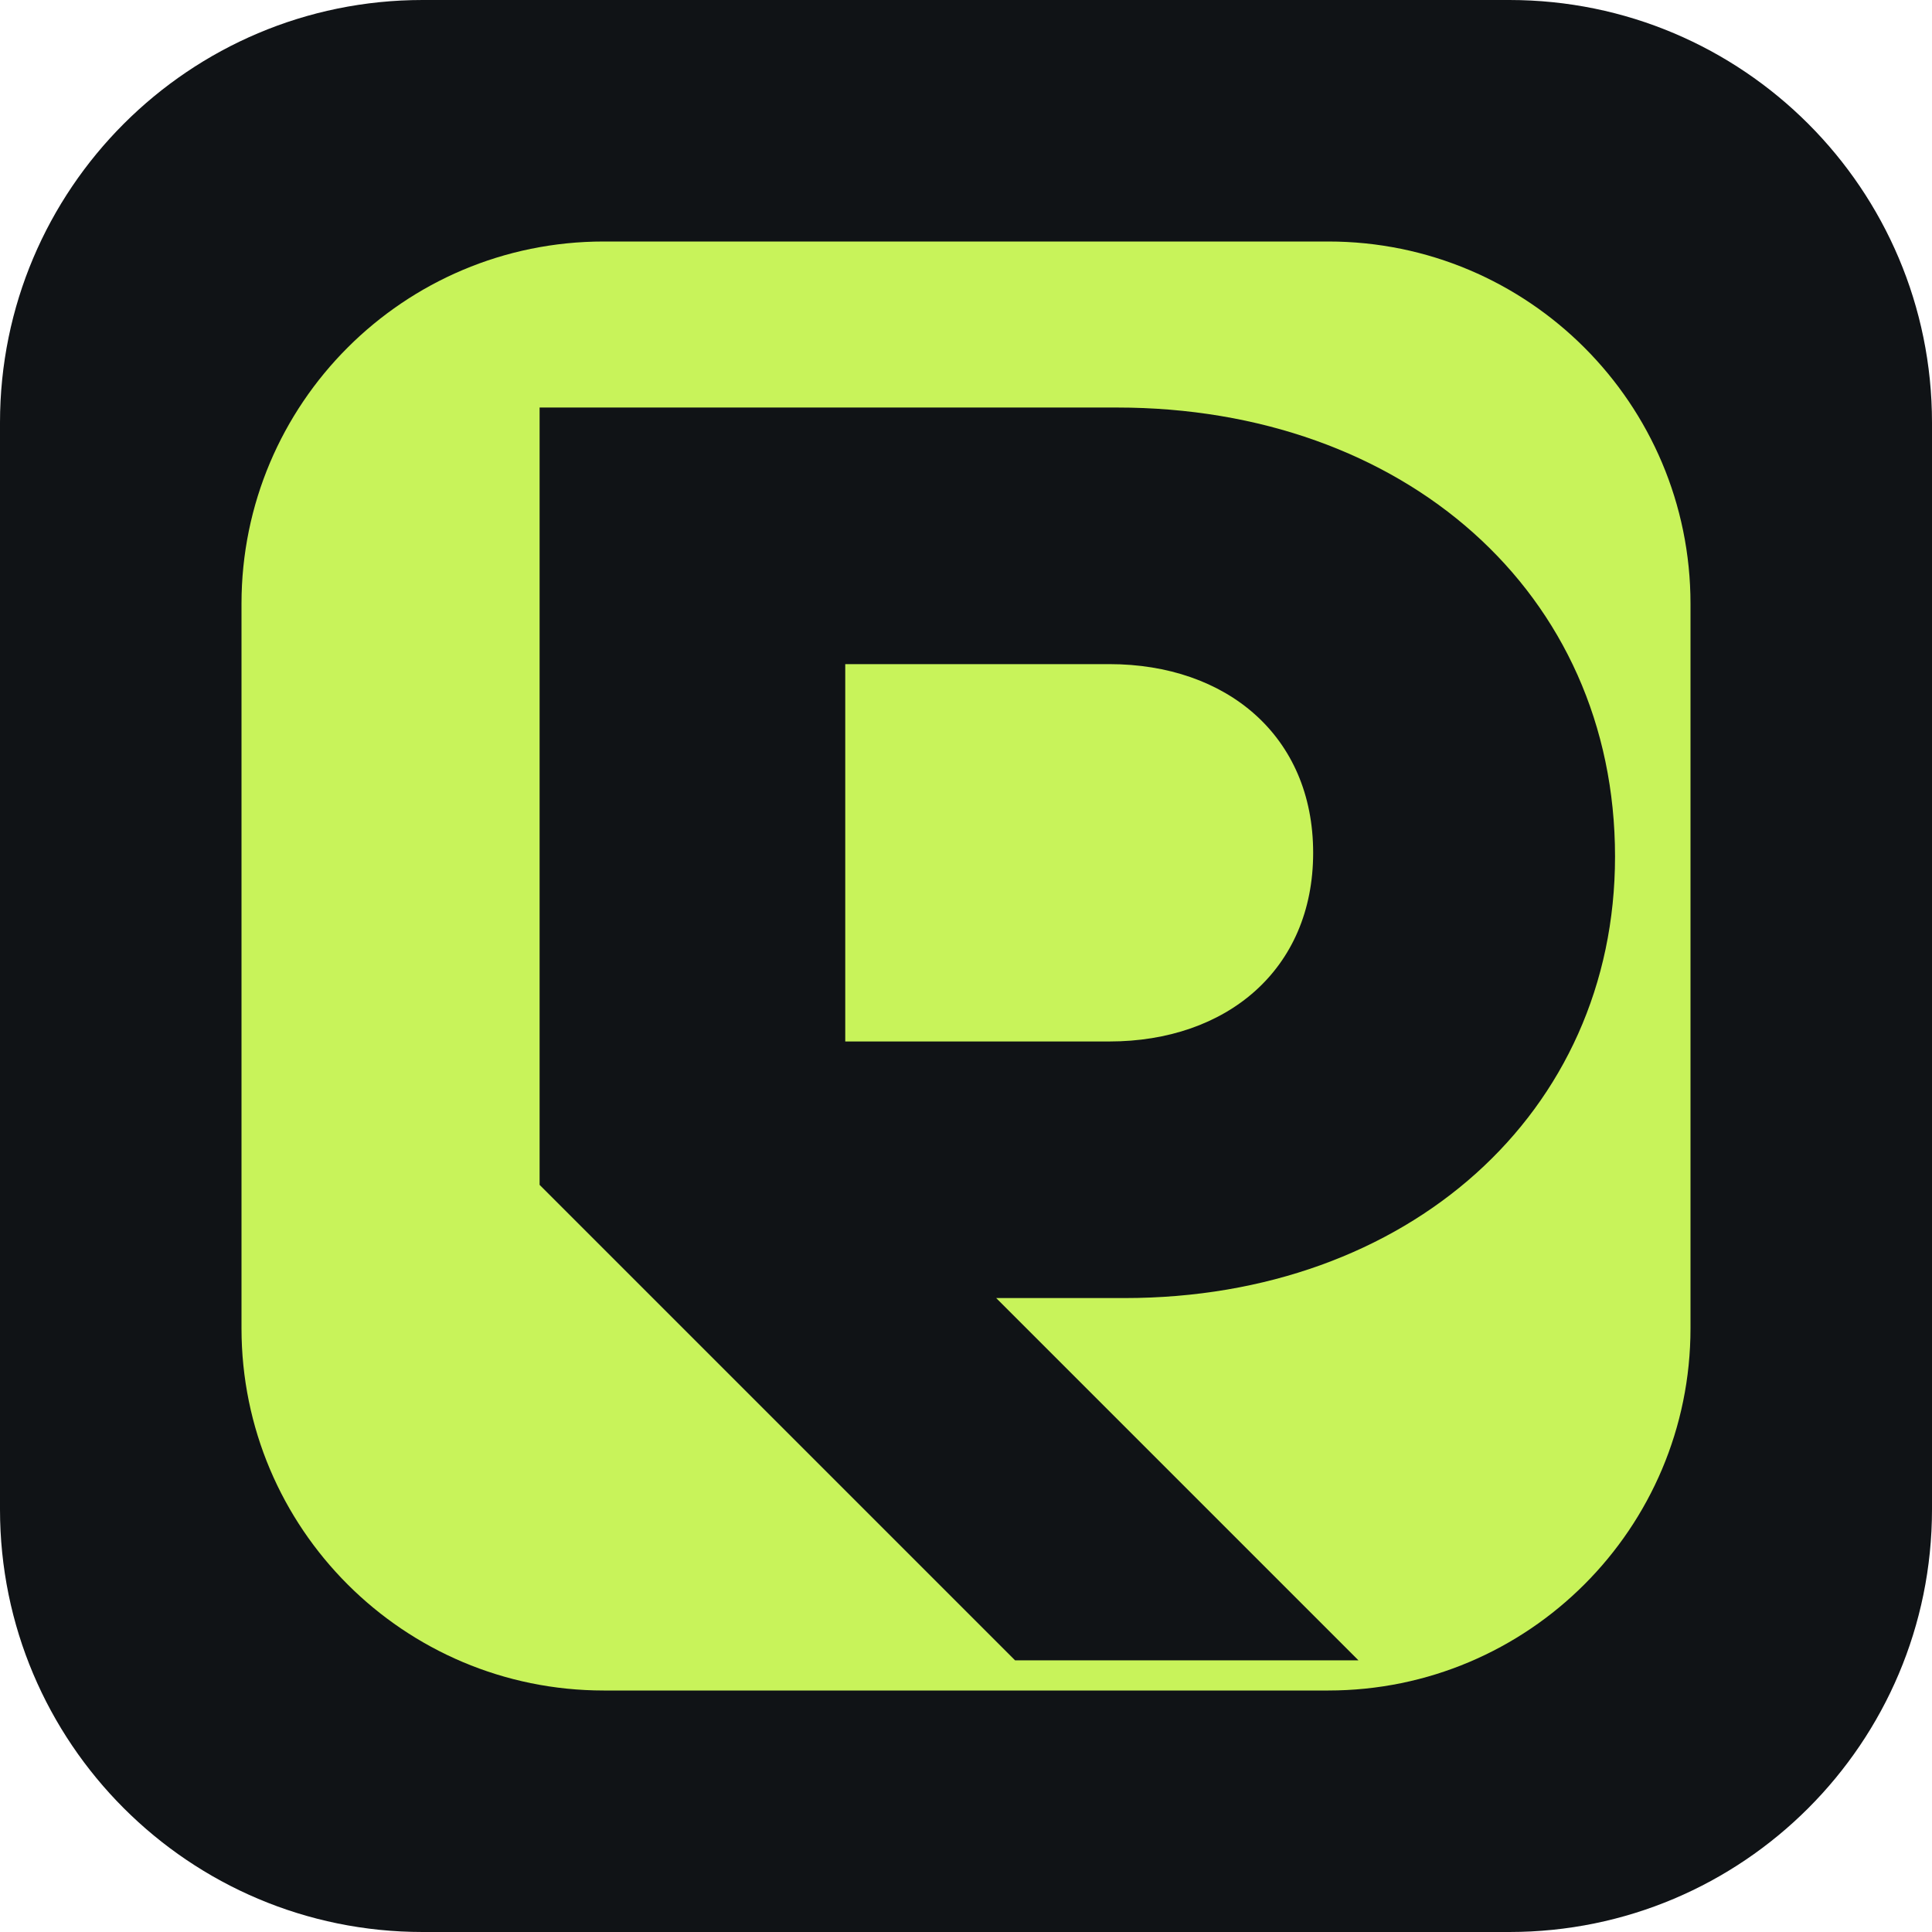
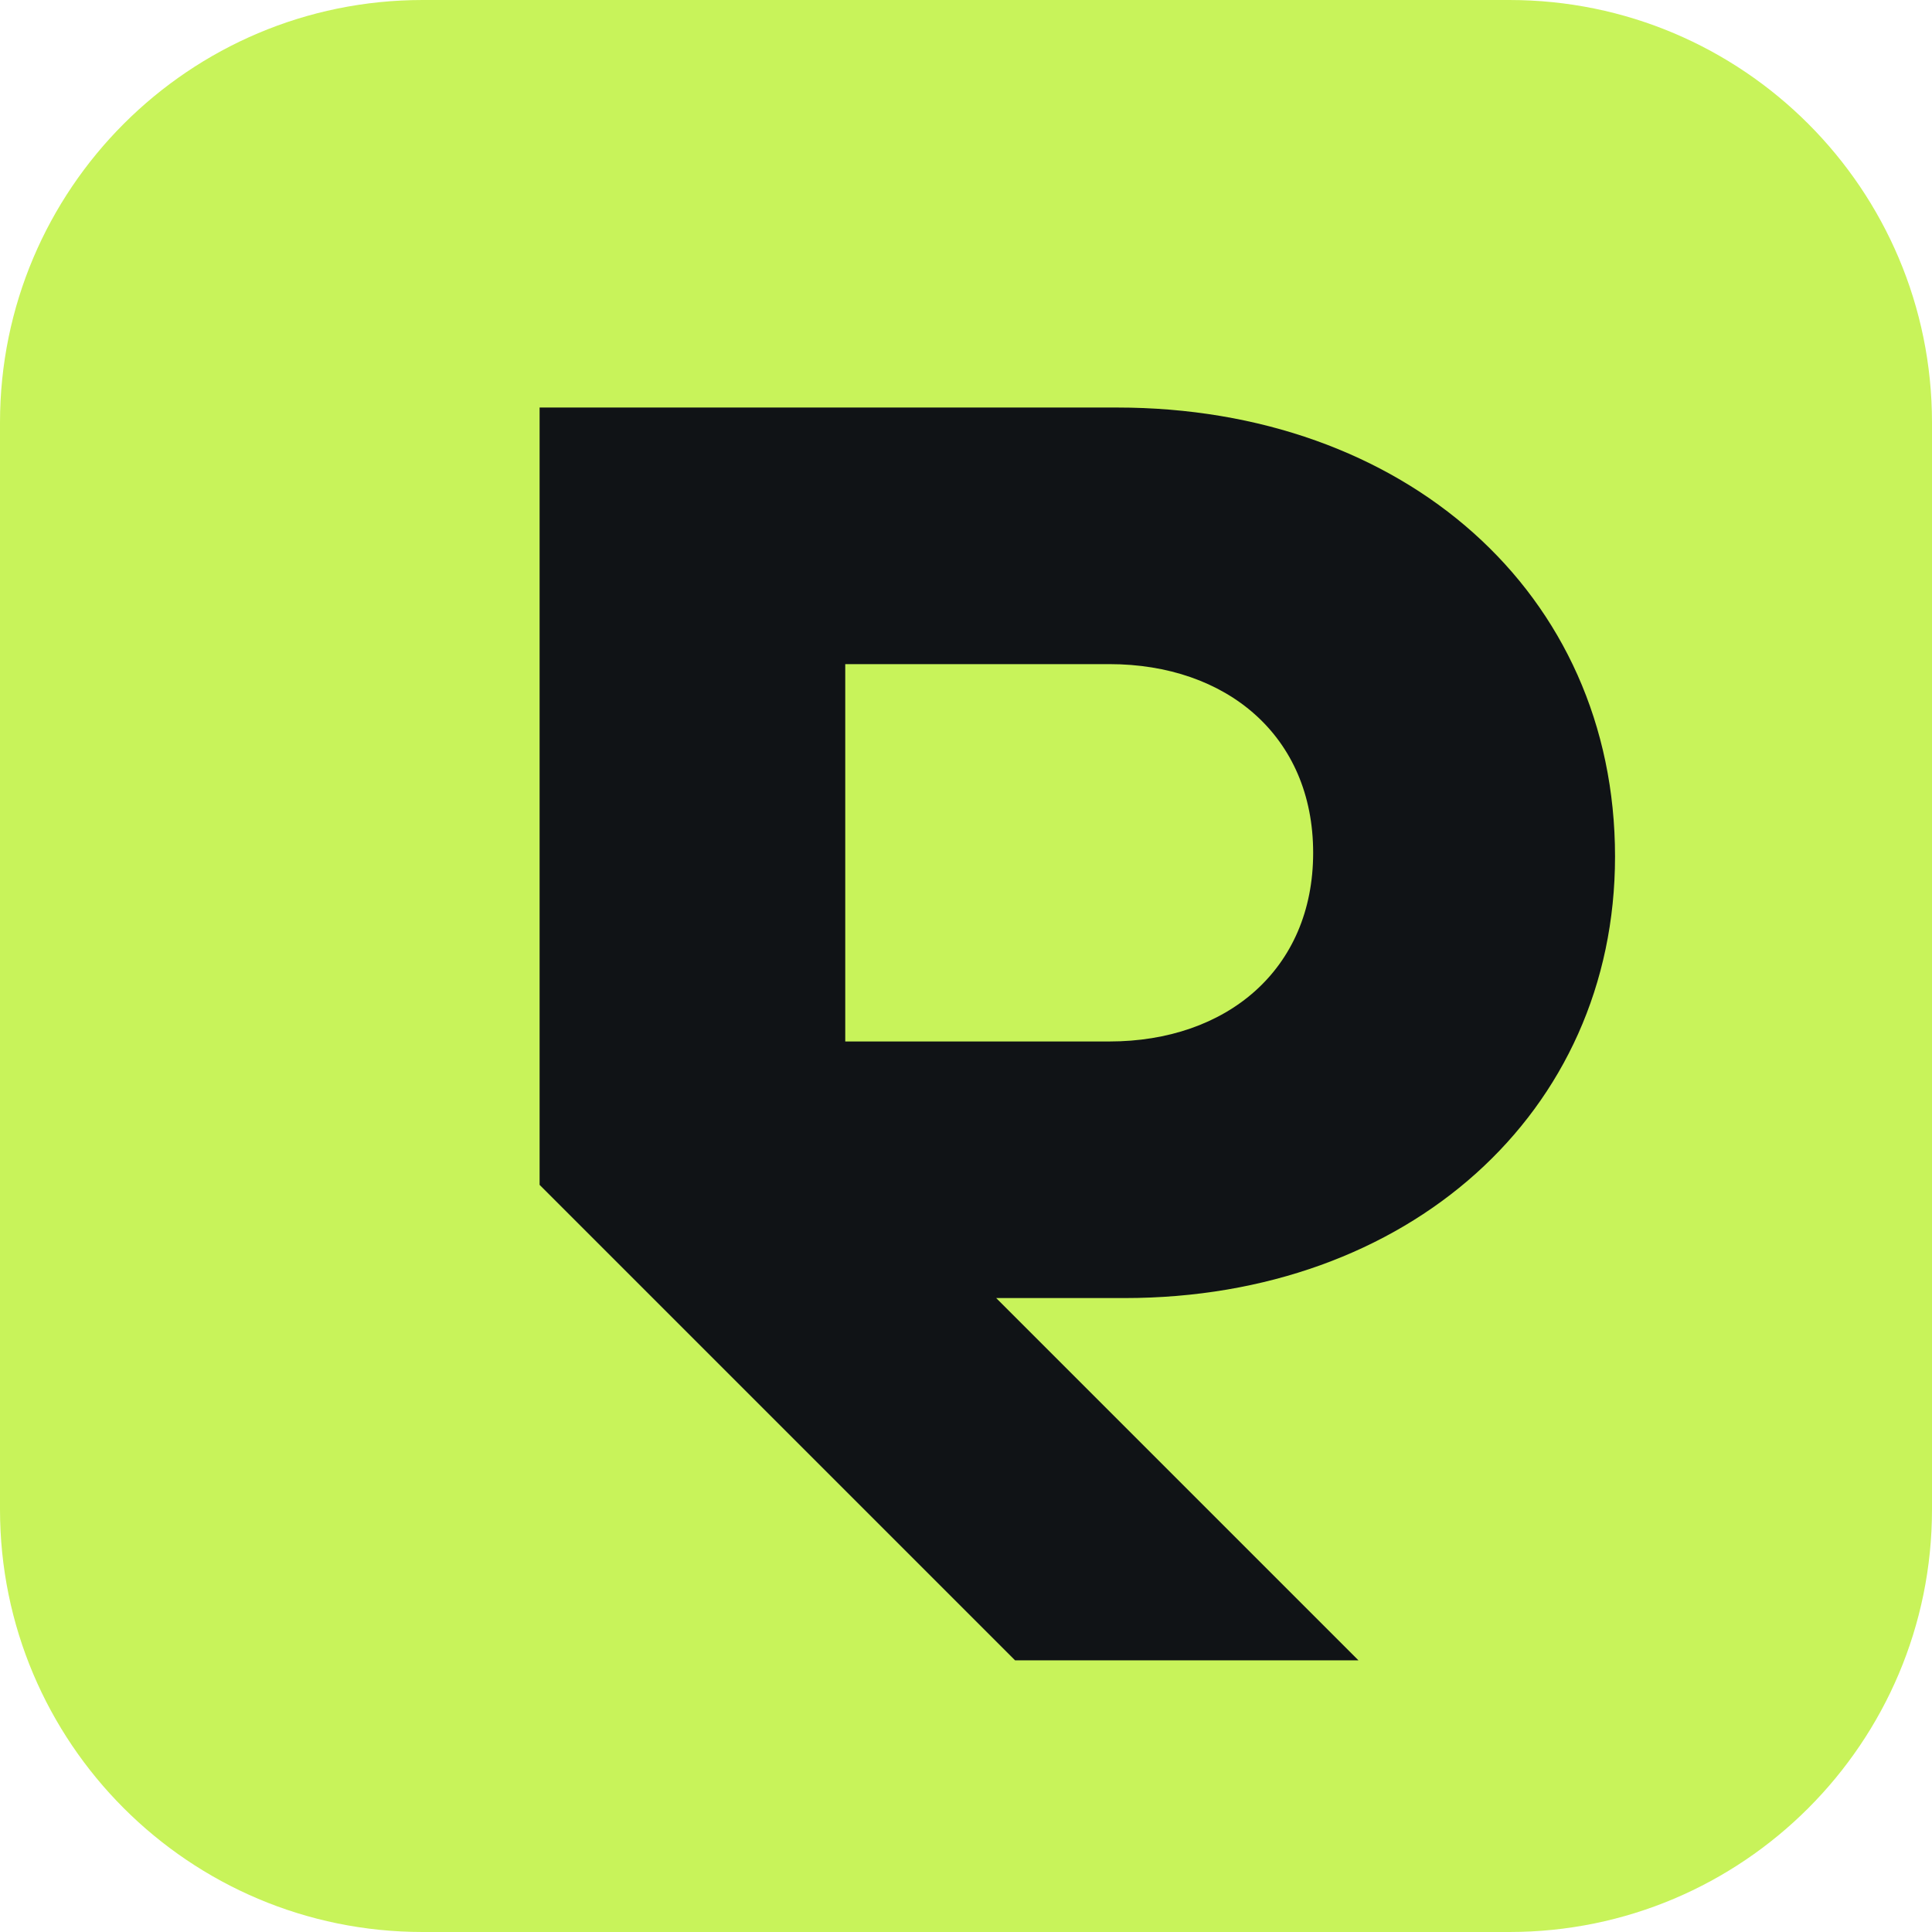
<svg xmlns="http://www.w3.org/2000/svg" viewBox="0 0 512 512">
-   <rect width="512" height="512" rx="112" fill="#101316" />
-   <rect x="64" y="64" width="384" height="384" rx="96" fill="#C8F35A" />
+   <rect width="512" height="512" rx="112" fill="#C8F35A" />
  <path d="M142 108h154c76 0 132 49 132 119 0 68-55 117-130 117h-34l96 96H269l-126-126V108Zm82 68v100h70c31 0 54-19 54-50s-23-50-54-50h-70Z" fill="#101316" />
</svg>
